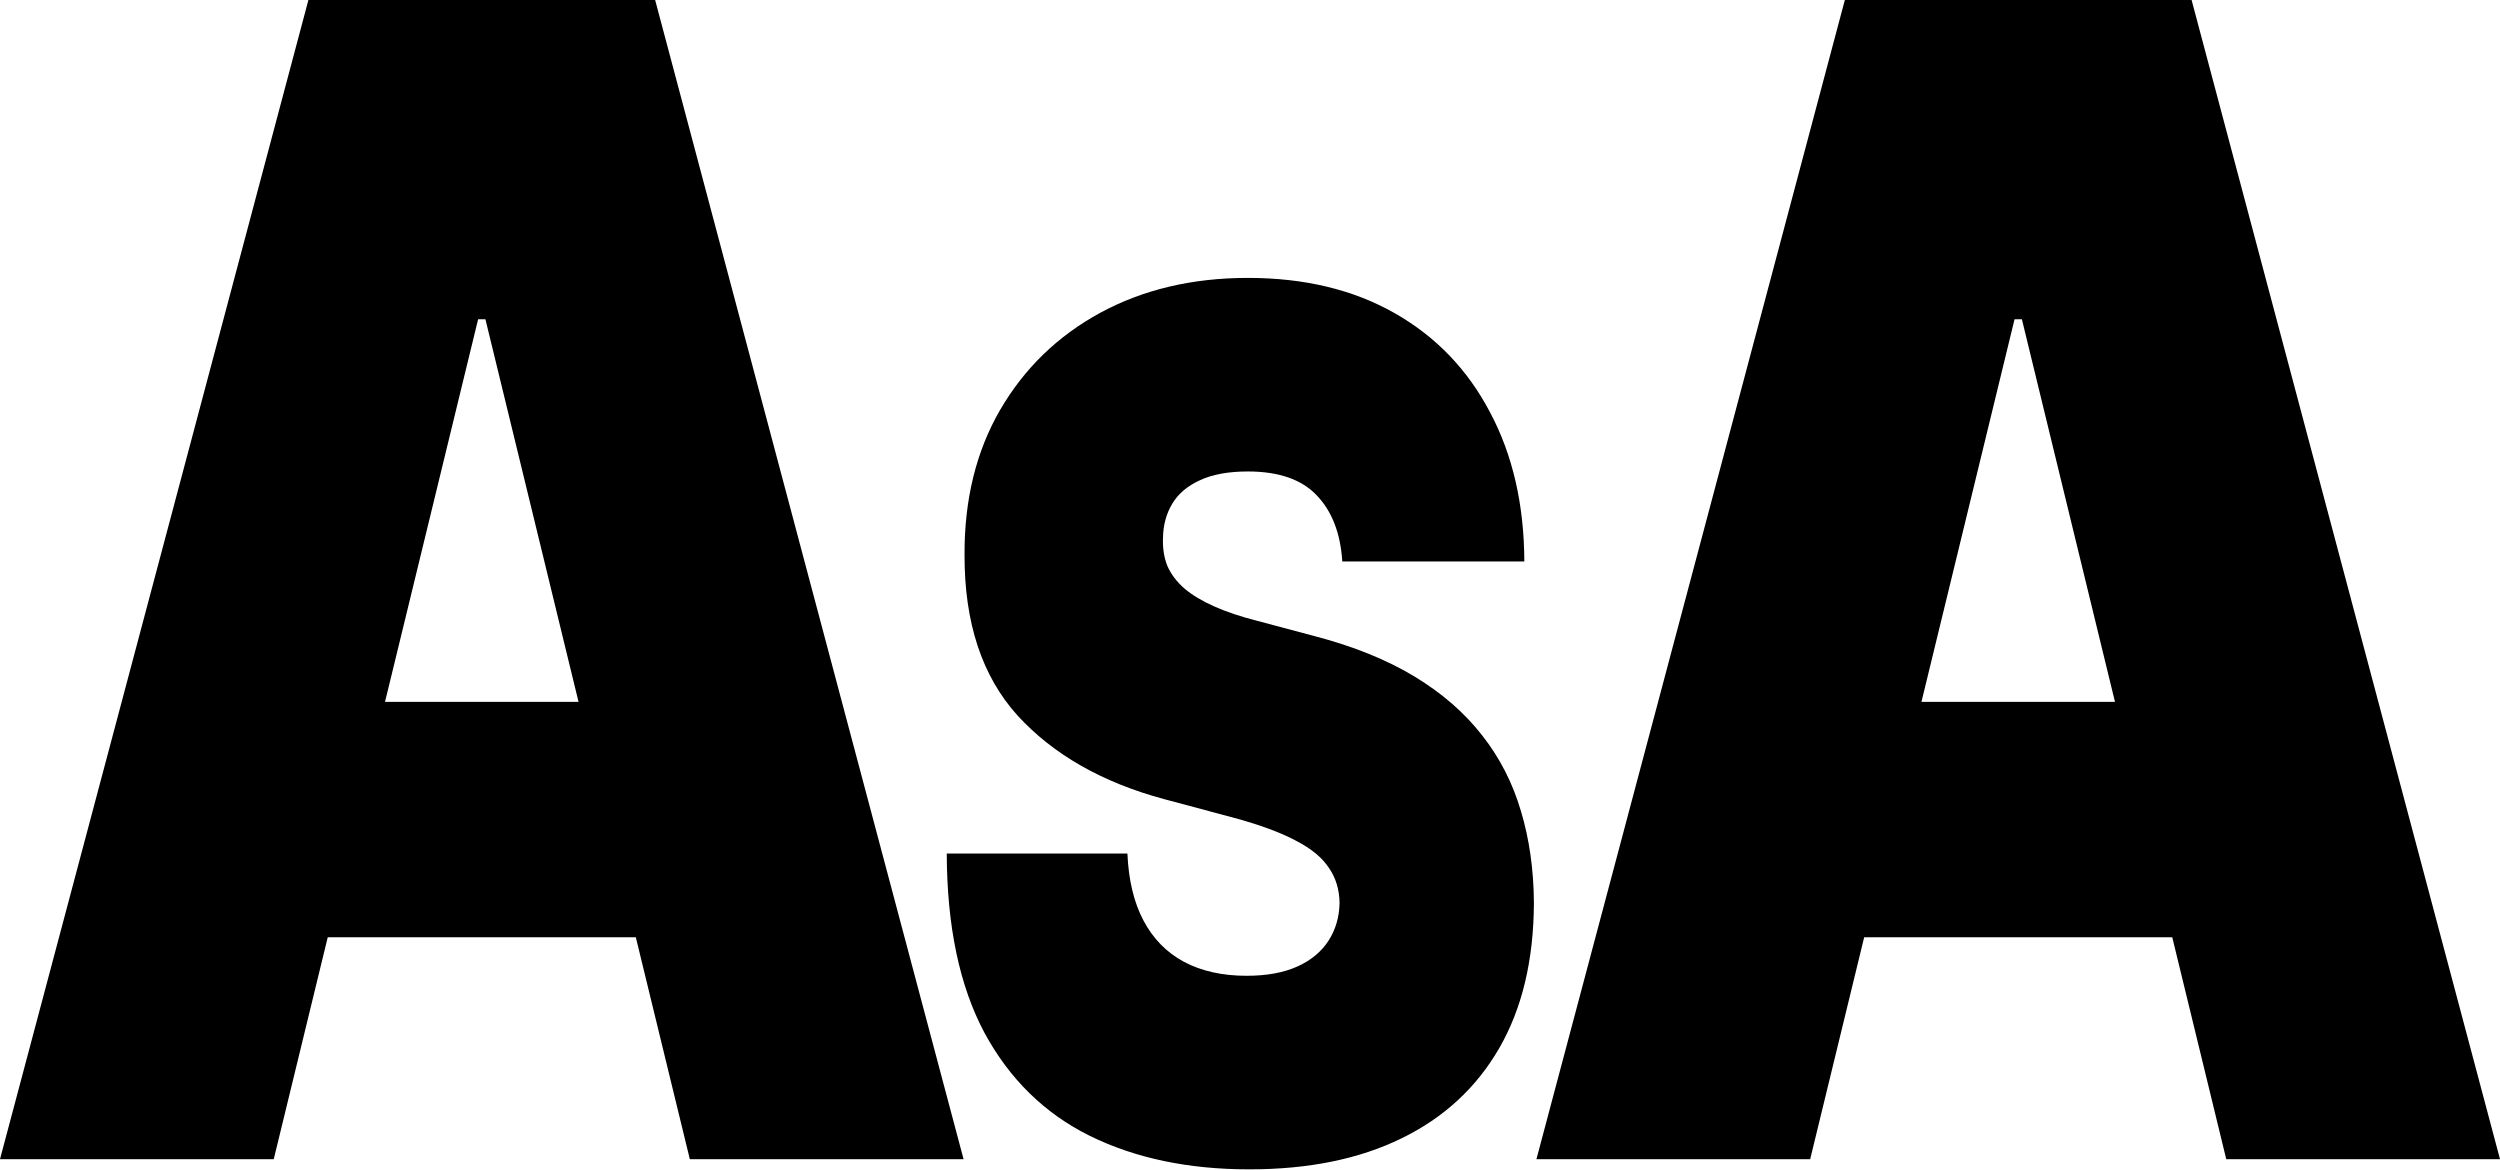
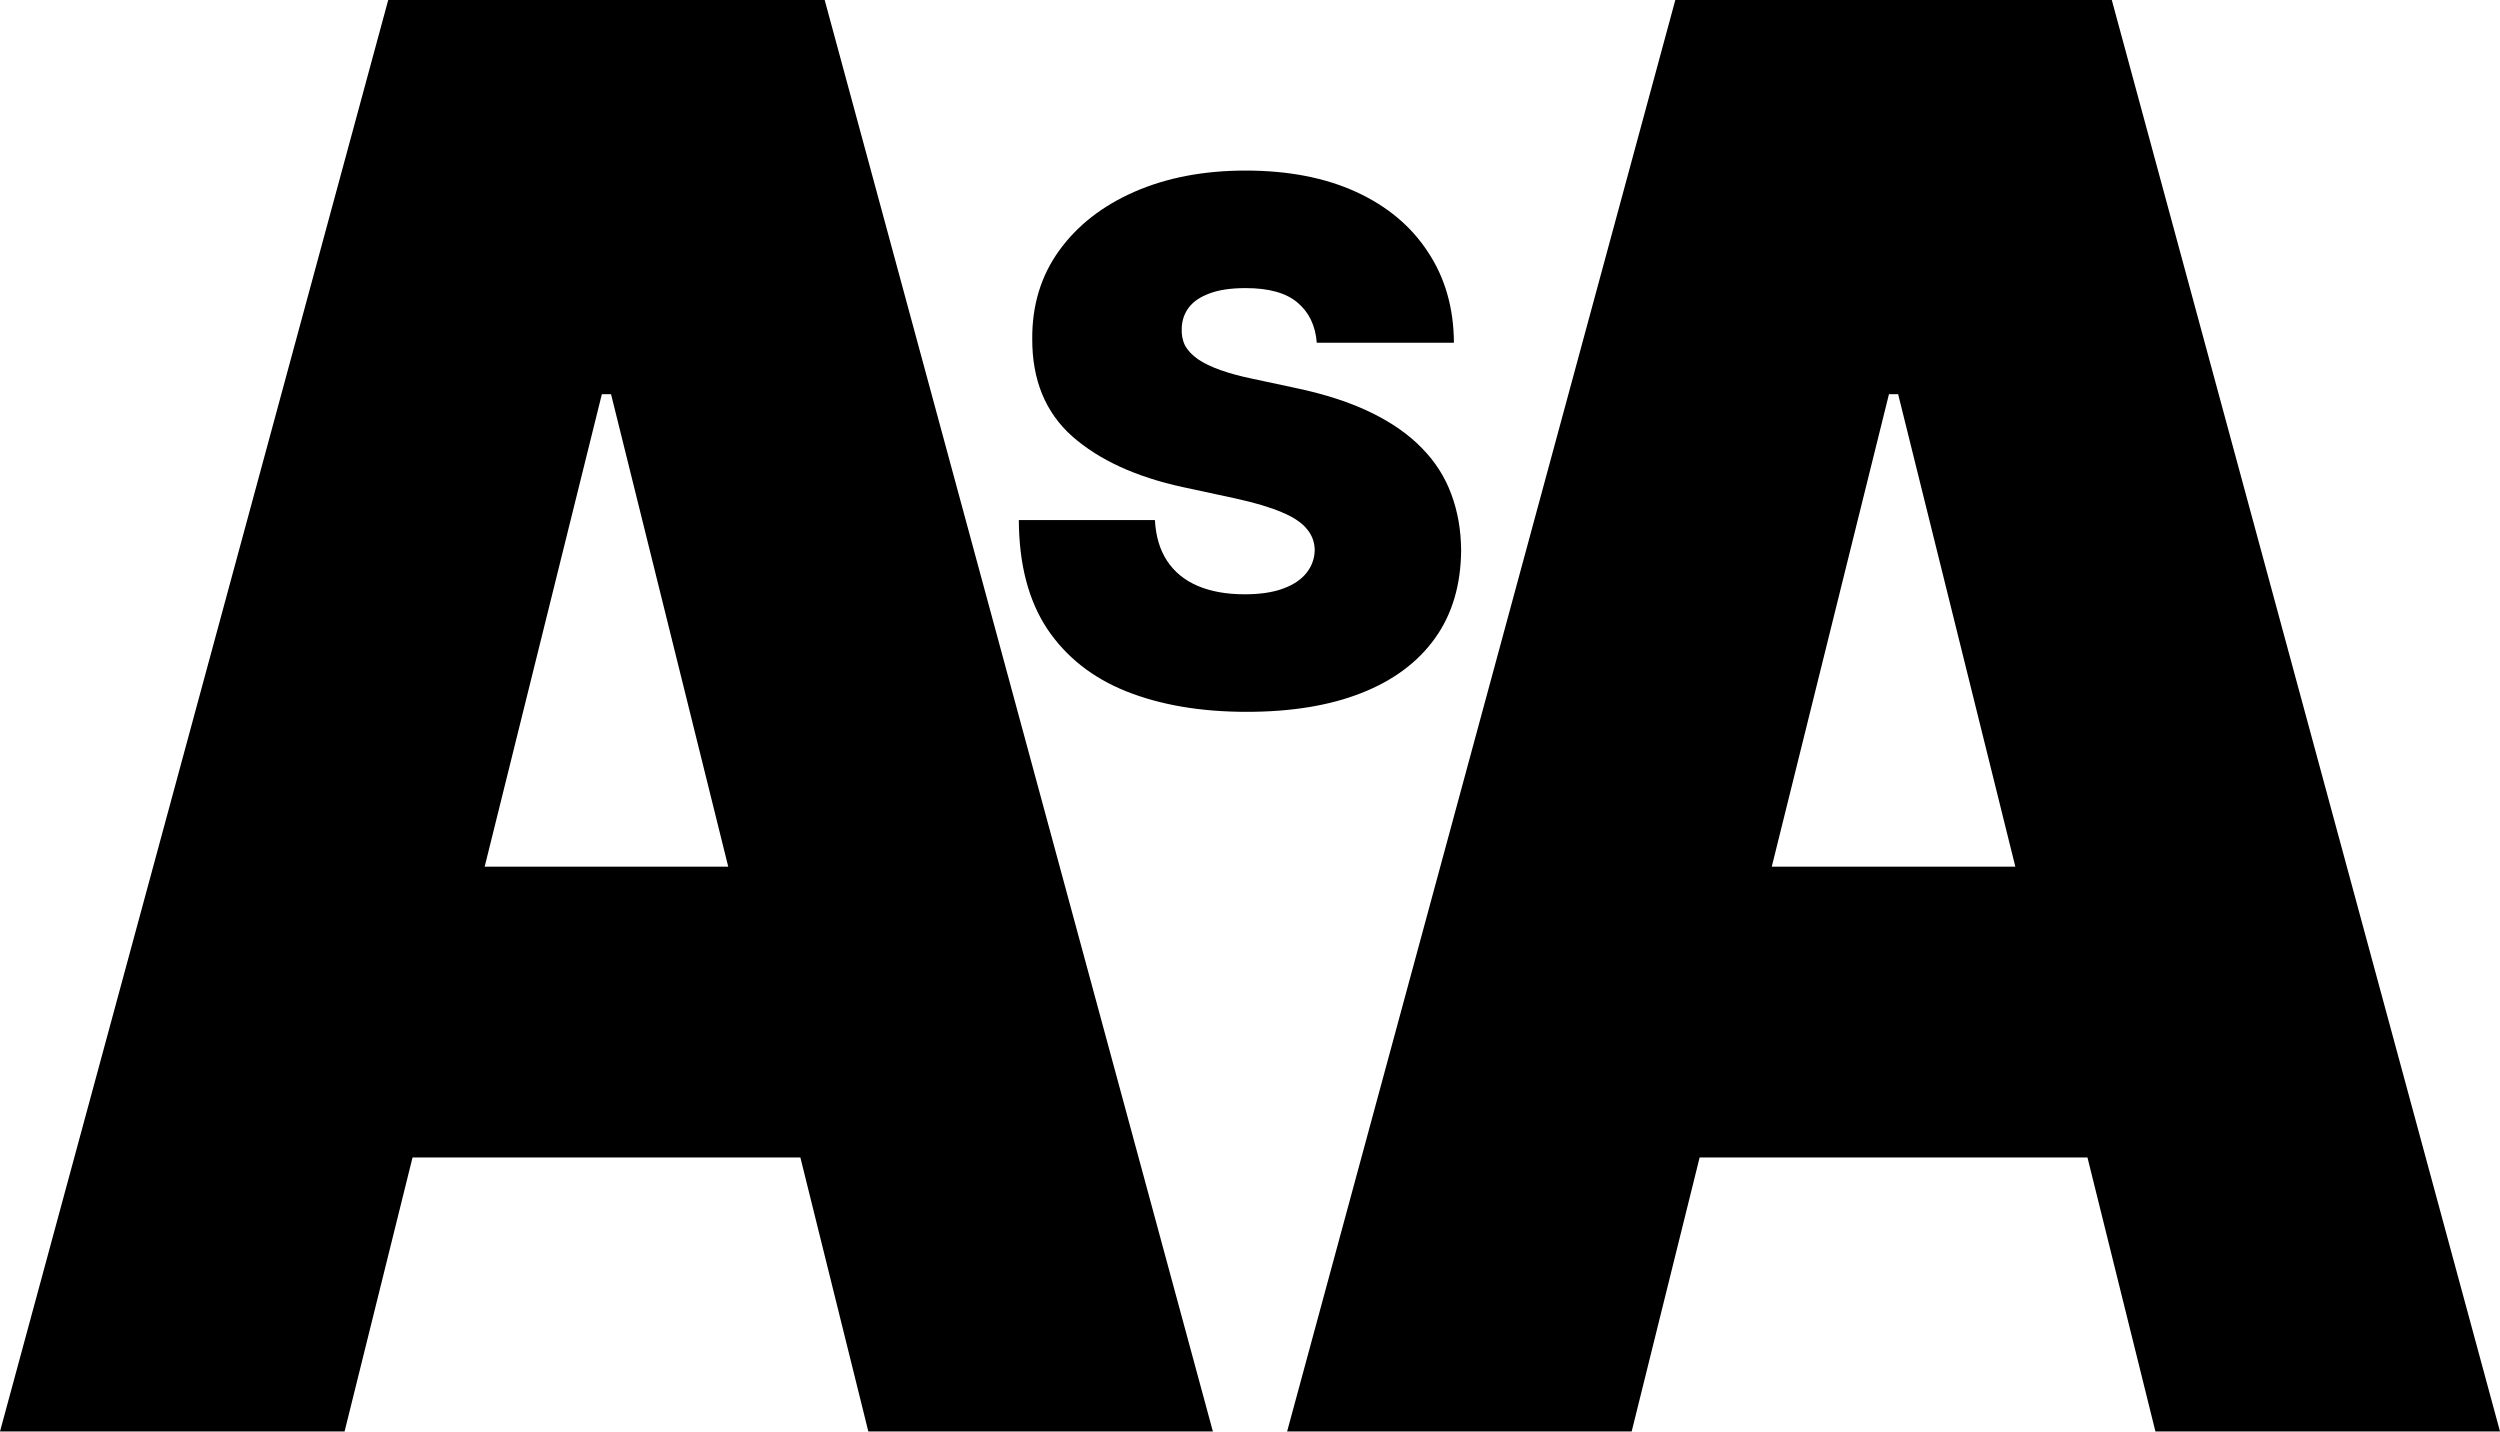
- <svg xmlns="http://www.w3.org/2000/svg" width="124" height="58" viewBox="0 0 124 58" fill="none">
-   <path d="M13.578 57.495H0L15.297 0H32.495L47.793 57.495H34.215L24.077 15.834H23.715L13.578 57.495ZM11.043 34.811H36.569V46.49H11.043V34.811Z" fill="currentColor" />
-   <path d="M89.785 57.495H76.207L91.504 0H108.703L124 57.495H110.422L100.285 15.834H99.922L89.785 57.495ZM87.25 34.811H112.776V46.49H87.25V34.811Z" fill="currentColor" />
-   <path d="M66.578 27.849C66.488 26.445 66.063 25.35 65.305 24.564C64.558 23.778 63.421 23.385 61.894 23.385C60.921 23.385 60.123 23.533 59.501 23.827C58.89 24.108 58.437 24.494 58.143 24.985C57.849 25.477 57.696 26.038 57.685 26.67C57.662 27.189 57.736 27.66 57.906 28.081C58.087 28.488 58.369 28.86 58.754 29.197C59.139 29.519 59.631 29.814 60.231 30.081C60.83 30.348 61.543 30.586 62.369 30.797L65.22 31.555C67.144 32.06 68.79 32.727 70.159 33.555C71.528 34.383 72.648 35.359 73.52 36.482C74.391 37.59 75.03 38.84 75.438 40.229C75.856 41.619 76.071 43.135 76.082 44.777C76.071 47.613 75.5 50.013 74.368 51.978C73.237 53.943 71.619 55.438 69.514 56.463C67.421 57.488 64.904 58 61.962 58C58.941 58 56.304 57.446 54.053 56.337C51.813 55.228 50.07 53.522 48.826 51.22C47.592 48.904 46.97 45.942 46.959 42.335H55.92C55.976 43.654 56.242 44.763 56.718 45.662C57.193 46.56 57.86 47.241 58.72 47.704C59.591 48.167 60.627 48.399 61.826 48.399C62.833 48.399 63.676 48.244 64.355 47.936C65.034 47.627 65.549 47.199 65.899 46.651C66.25 46.104 66.431 45.479 66.442 44.777C66.431 44.118 66.256 43.542 65.916 43.051C65.588 42.545 65.045 42.096 64.287 41.703C63.529 41.296 62.505 40.917 61.215 40.566L57.753 39.64C54.675 38.812 52.248 37.429 50.472 35.492C48.707 33.541 47.83 30.881 47.841 27.512C47.83 24.775 48.418 22.382 49.606 20.332C50.806 18.269 52.463 16.662 54.579 15.511C56.706 14.36 59.145 13.784 61.894 13.784C64.7 13.784 67.127 14.367 69.175 15.532C71.223 16.697 72.801 18.339 73.91 20.459C75.03 22.564 75.596 25.028 75.607 27.849H66.578Z" fill="currentColor" />
+ <svg xmlns="http://www.w3.org/2000/svg" width="124" height="71" viewBox="0 0 124 71" fill="none">
+   <path d="M17.091 71H0L19.256 0H40.904L60.159 71H43.069L30.308 19.553H29.852L17.091 71ZM13.9 42.988H46.031V57.41H13.9V42.988Z" fill="currentColor" />
+   <path d="M80.931 71H63.841L83.096 0H104.745L124 71H106.909L94.148 19.553H93.692L80.931 71ZM77.741 42.988H109.872V57.41H77.741V42.988Z" fill="currentColor" />
+   <path d="M65.313 17C65.245 16.148 64.925 15.483 64.354 15.006C63.791 14.528 62.935 14.29 61.784 14.29C61.051 14.29 60.451 14.379 59.982 14.558C59.522 14.729 59.181 14.963 58.959 15.261C58.738 15.56 58.623 15.901 58.614 16.284C58.597 16.599 58.652 16.885 58.78 17.141C58.916 17.388 59.13 17.614 59.419 17.818C59.709 18.014 60.08 18.193 60.532 18.355C60.983 18.517 61.52 18.662 62.142 18.79L64.29 19.25C65.739 19.557 66.979 19.962 68.01 20.465C69.041 20.967 69.885 21.56 70.541 22.241C71.198 22.915 71.679 23.673 71.986 24.517C72.302 25.361 72.463 26.281 72.472 27.278C72.463 29 72.033 30.457 71.181 31.651C70.329 32.844 69.11 33.751 67.525 34.374C65.948 34.996 64.052 35.307 61.836 35.307C59.56 35.307 57.574 34.97 55.878 34.297C54.191 33.624 52.878 32.588 51.941 31.19C51.012 29.784 50.543 27.986 50.534 25.796H57.284C57.327 26.597 57.527 27.27 57.885 27.815C58.243 28.361 58.746 28.774 59.394 29.055C60.05 29.337 60.83 29.477 61.733 29.477C62.492 29.477 63.127 29.384 63.638 29.196C64.15 29.009 64.537 28.749 64.802 28.416C65.066 28.084 65.202 27.704 65.211 27.278C65.202 26.878 65.07 26.528 64.814 26.23C64.567 25.923 64.158 25.651 63.587 25.412C63.016 25.165 62.245 24.935 61.273 24.722L58.665 24.159C56.347 23.656 54.519 22.817 53.181 21.641C51.851 20.456 51.191 18.841 51.199 16.796C51.191 15.133 51.634 13.68 52.529 12.436C53.432 11.183 54.681 10.207 56.275 9.509C57.877 8.81 59.713 8.46 61.784 8.46C63.898 8.46 65.726 8.814 67.269 9.521C68.811 10.229 70 11.226 70.836 12.513C71.679 13.791 72.106 15.287 72.114 17H65.313Z" fill="currentColor" />
</svg>
